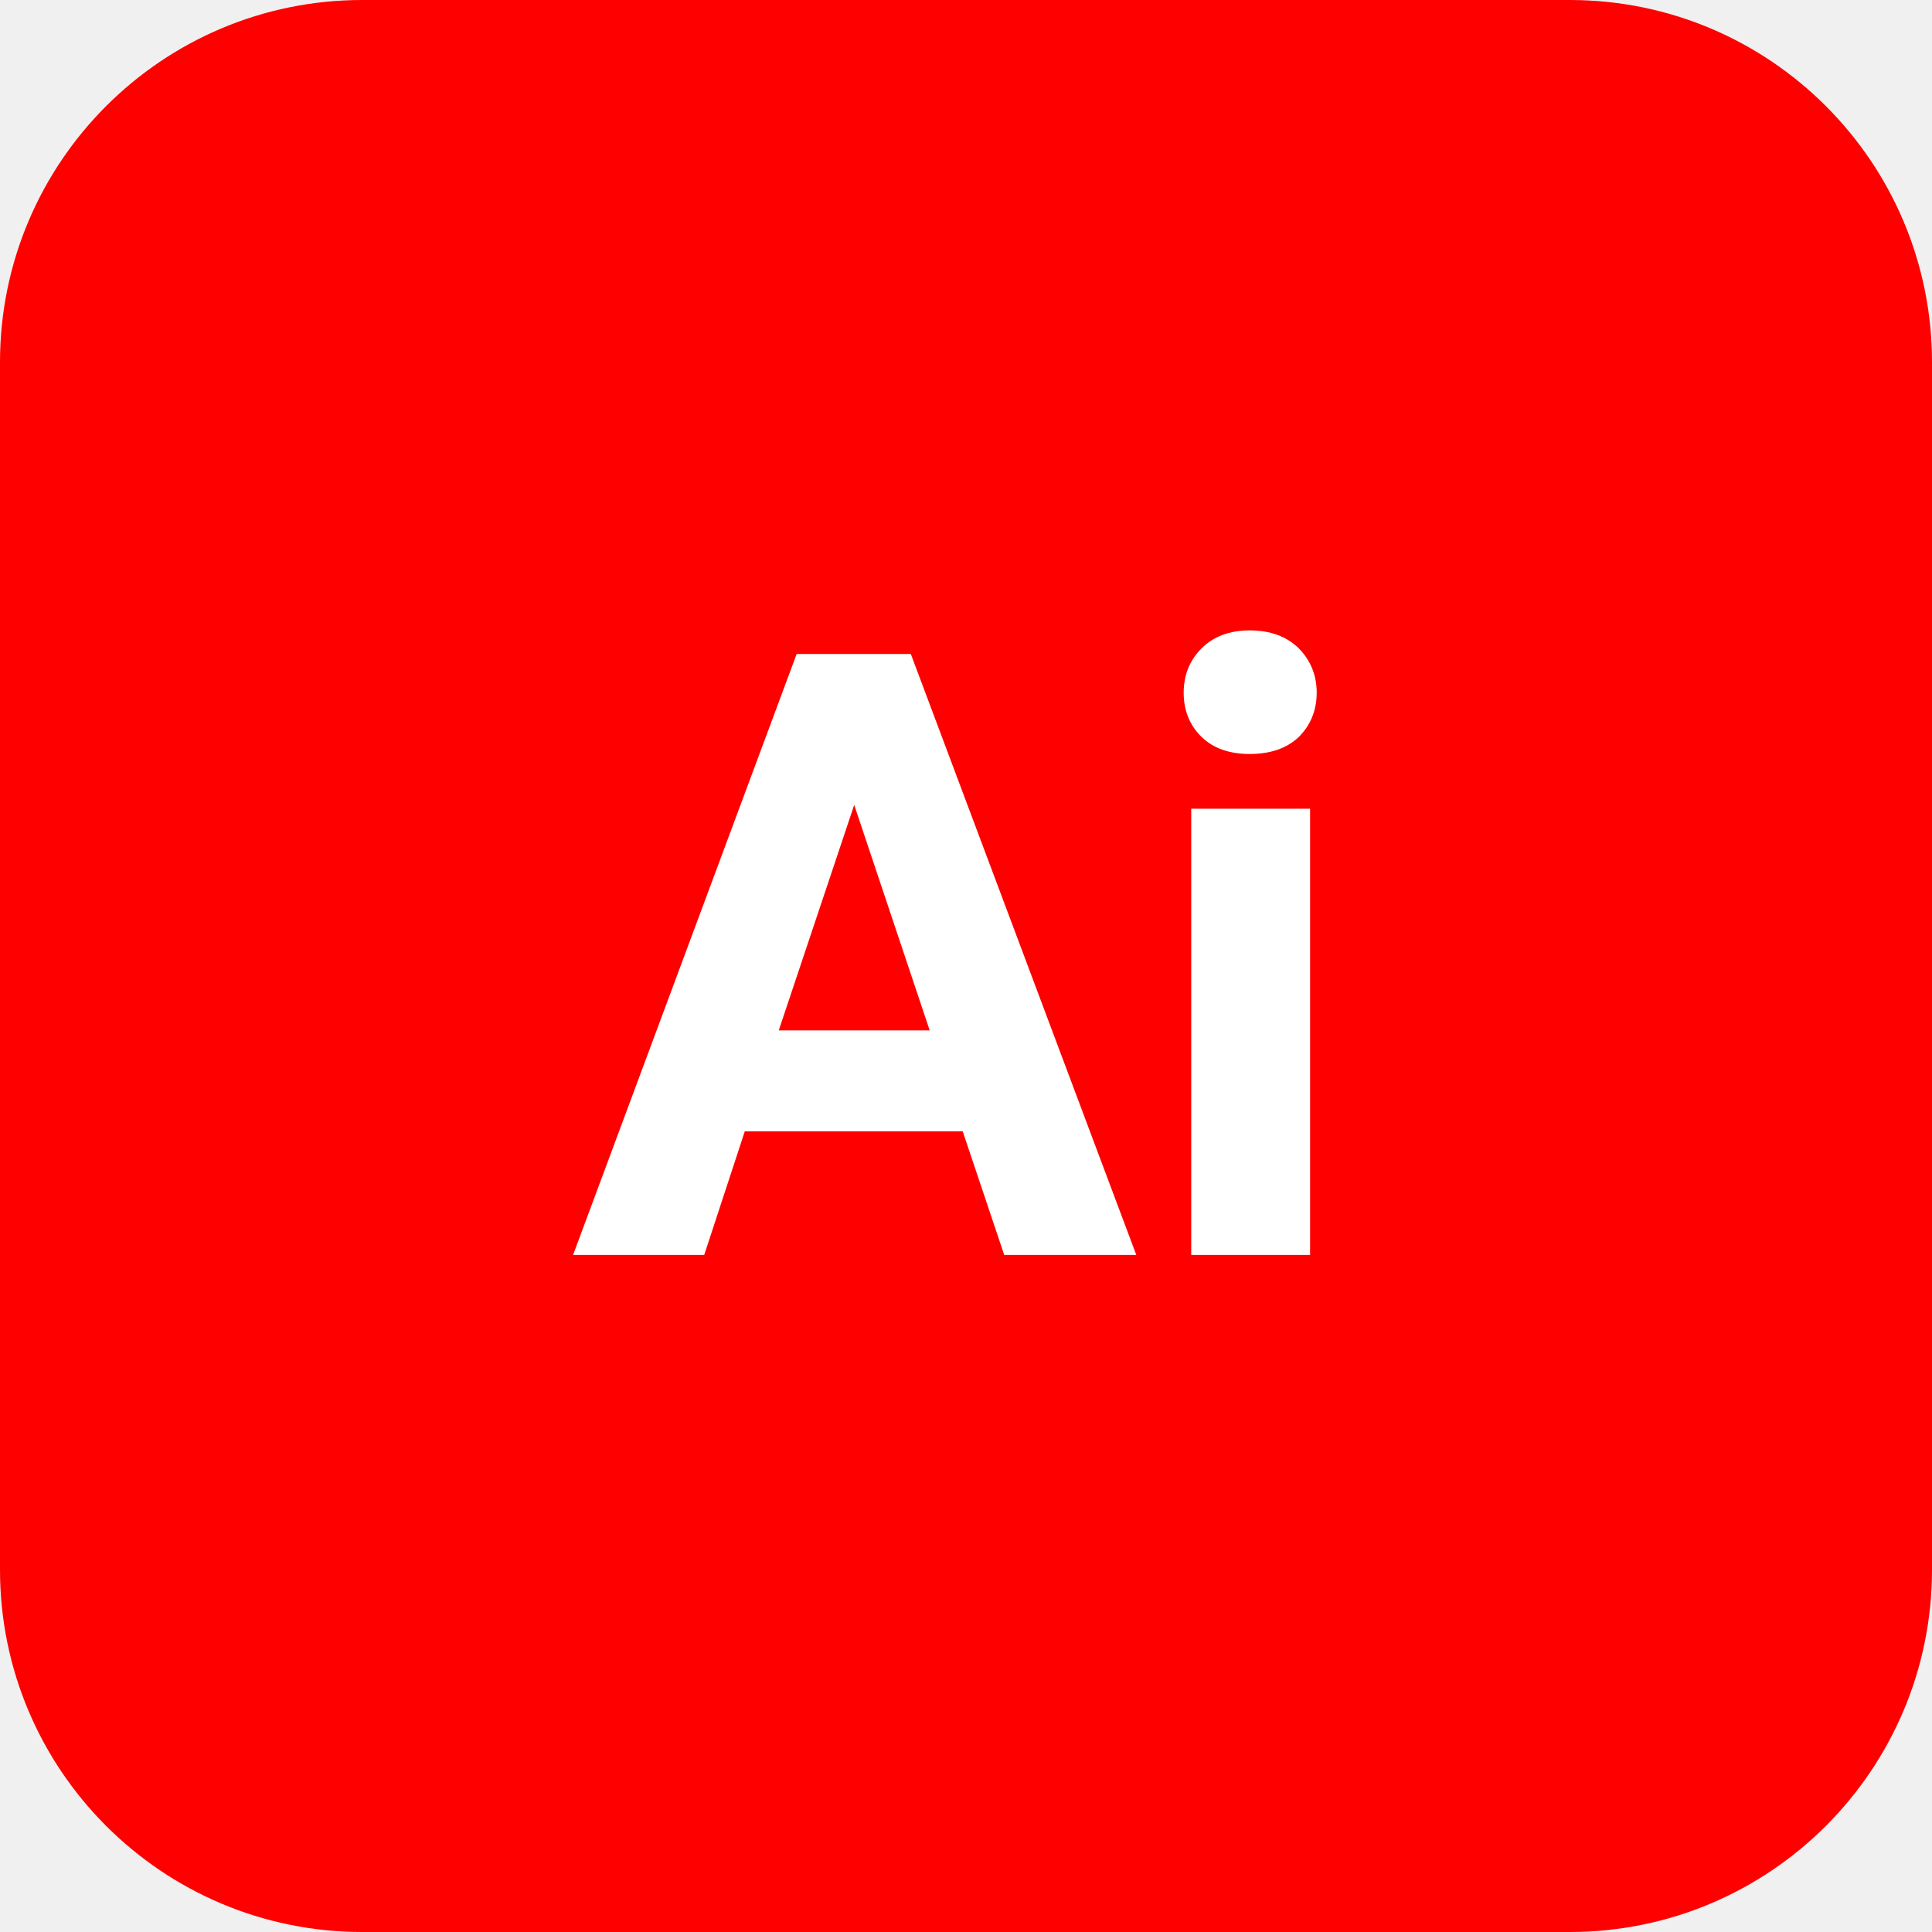
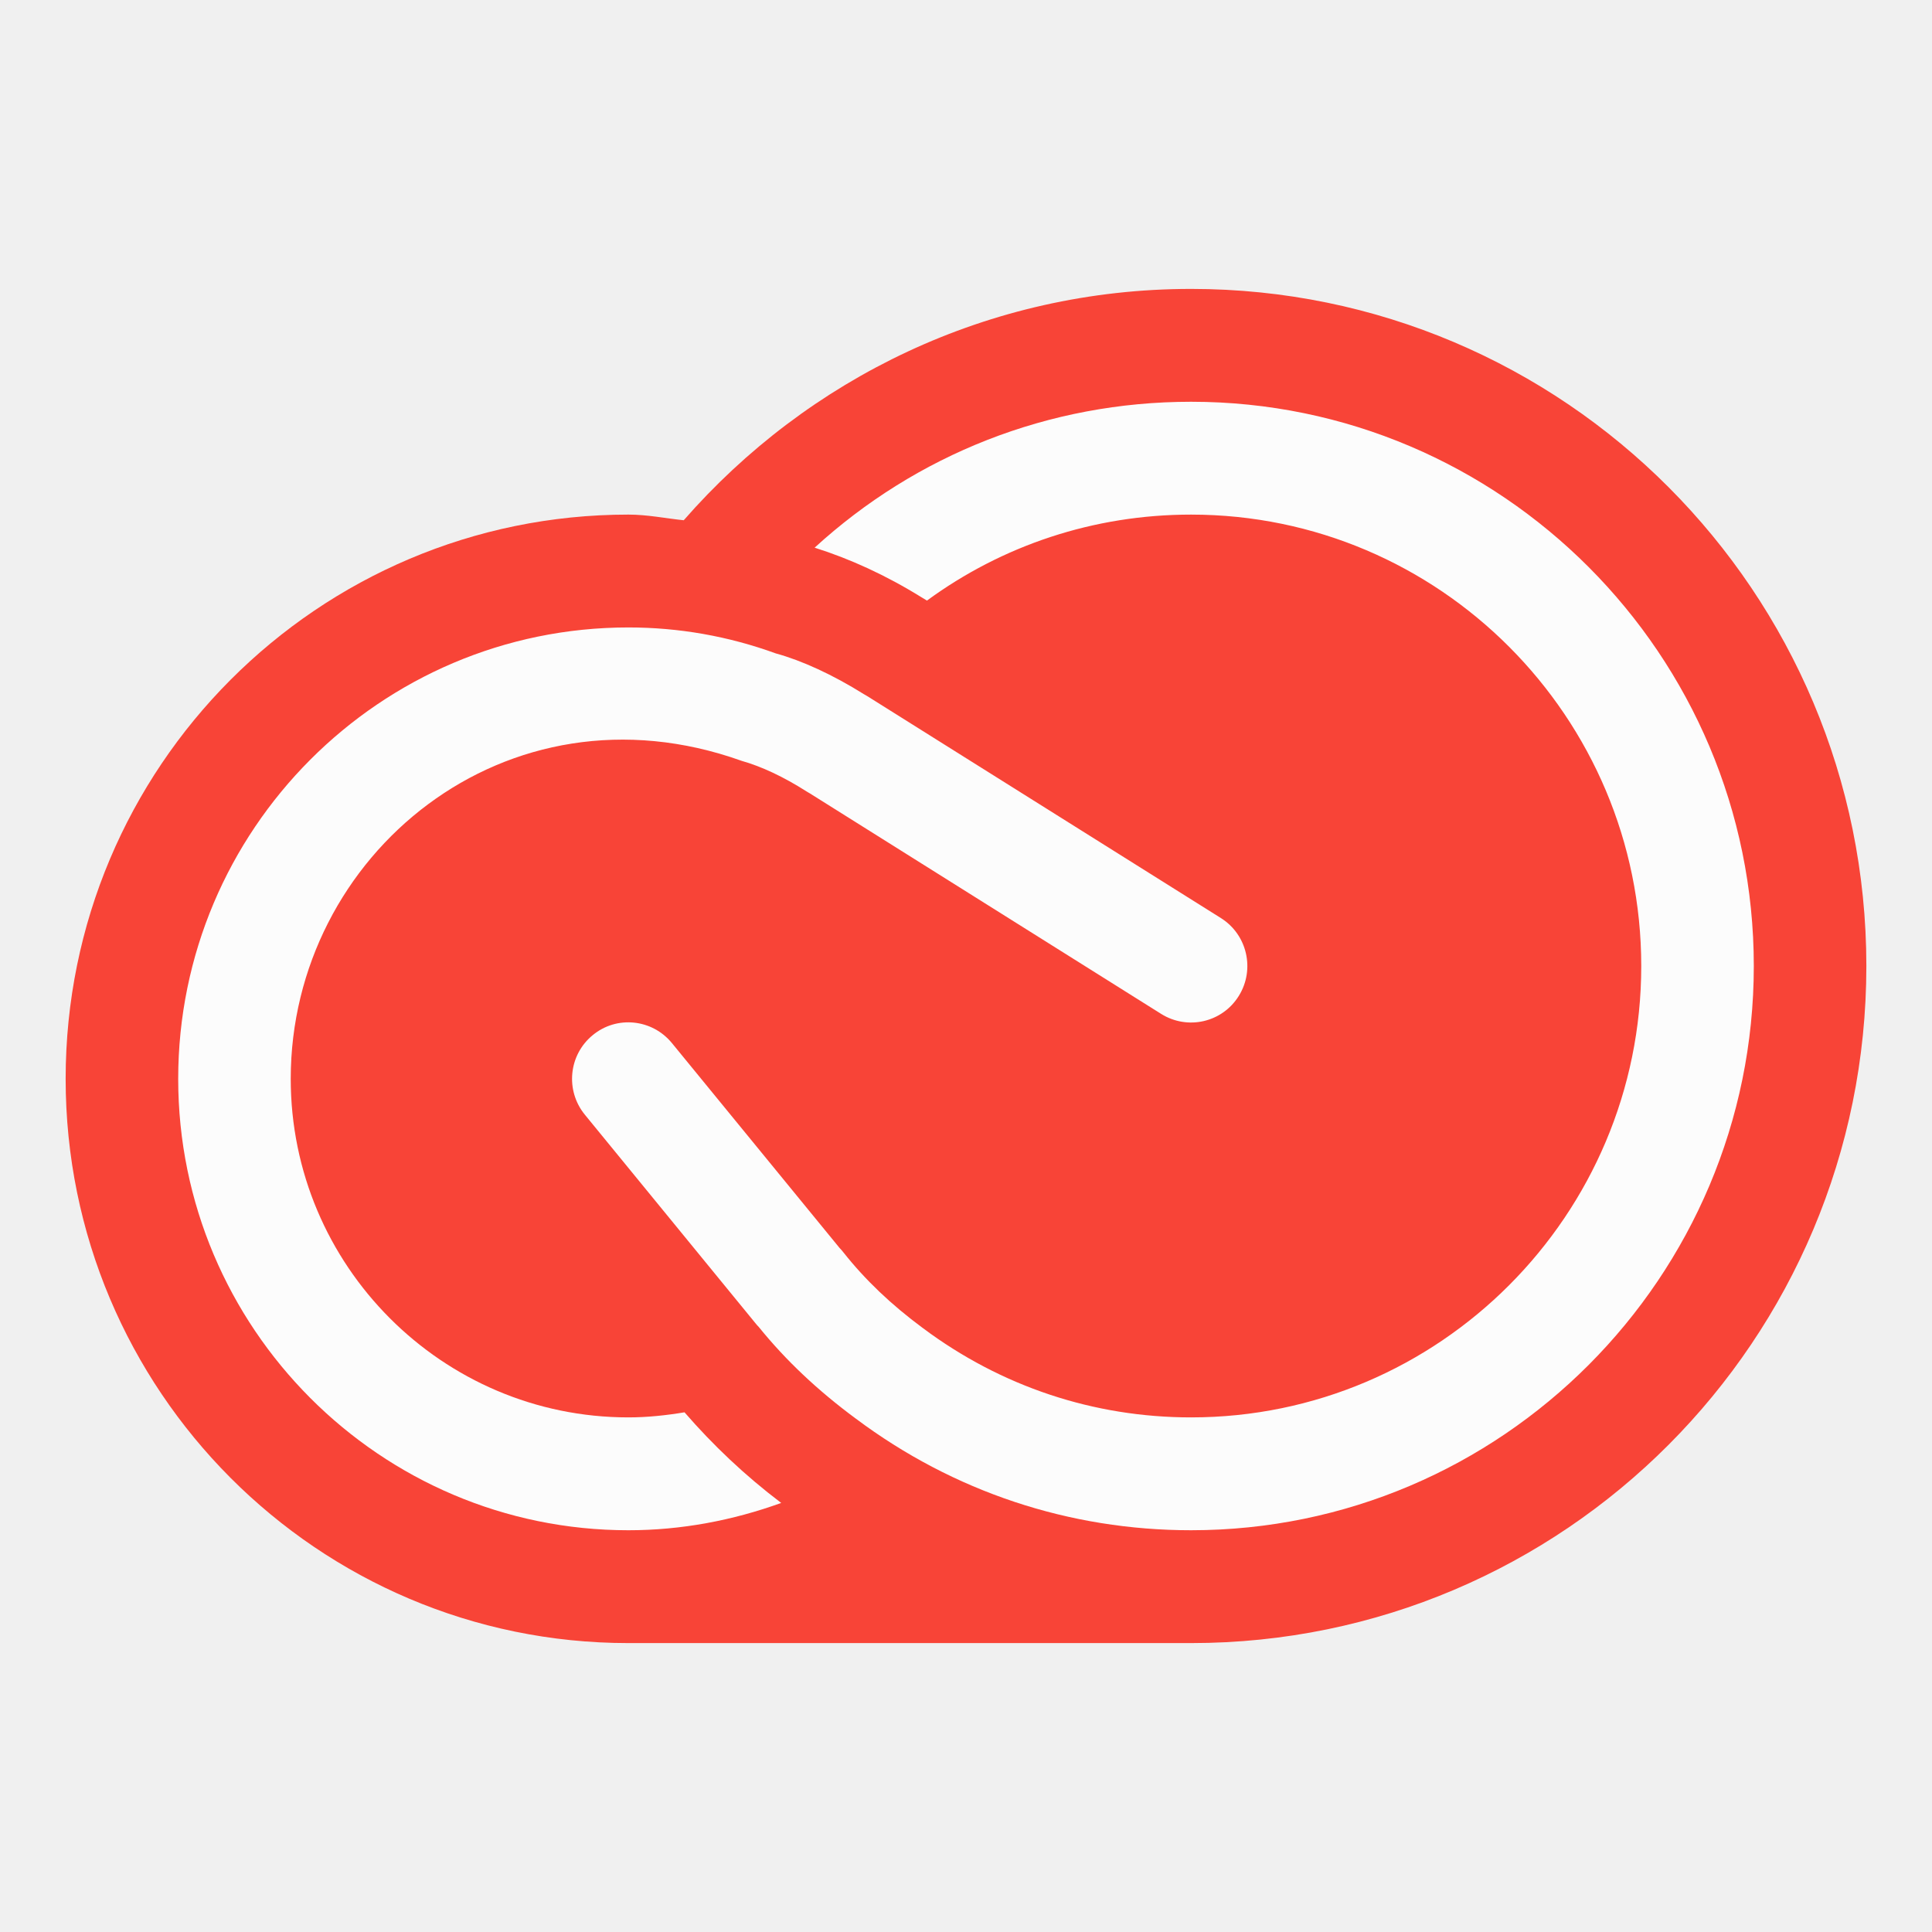
- <svg xmlns="http://www.w3.org/2000/svg" width="32" height="32" viewBox="0 0 32 32">
-   <rect width="32" height="32" rx="6" fill="#FF0000" />
-   <text x="16" y="16" dominant-baseline="central" text-anchor="middle" font-family="-apple-system,BlinkMacSystemFont,'Segoe UI',Roboto,sans-serif" font-size="14" font-weight="600" fill="#fff">Ai</text>
+ <svg xmlns="http://www.w3.org/2000/svg" height="512px" style="enable-background:new 0 0 512 512;" version="1.1" viewBox="0 0 512 512" width="512px" xml:space="preserve">
+   <g id="_x31_37-Creativecloud_x2C__creative_cloud_x2C__CC_x2C__adobe">
+     <g>
+       <g>
+         <g>
+           <path d="M315.648,76.565c-53.652,0-101.672,23.802-134.451,61.307c-4.889-0.511-9.662-1.499-14.671-1.499      c-82.346,0-149.129,66.962-149.129,149.532c0,82.568,66.783,149.53,149.129,149.53h149.123      c98.844,0,178.955-80.33,178.955-179.438S414.492,76.565,315.648,76.565L315.648,76.565z M315.648,76.565" style="fill:#F84437;" />
+           <path d="M315.648,106.471c-37.875,0-72.889,14.088-99.764,38.667c9.365,2.959,18.82,7.267,28.242,13.098      c0.479,0.272,0.957,0.572,1.436,0.868l0.088,0.061c19.928-14.593,44.143-22.791,69.998-22.791      c65.795,0,119.301,53.656,119.301,119.625c0,65.973-53.506,119.625-119.301,119.625c-25.766,0-50.344-8.167-71.104-23.687      c-8.41-6.219-15.268-12.772-20.998-20.005c-0.326-0.419-0.656-0.813-1.043-1.201l-44.438-54.305      c-5.25-6.403-14.649-7.355-20.995-2.096c-6.385,5.235-7.308,14.654-2.092,21.057l45.31,55.384      c0.234,0.3,0.502,0.598,0.773,0.866c7.215,8.913,15.658,16.866,25.74,24.315c25.855,19.35,56.576,29.578,88.846,29.578      c82.229,0,149.129-67.078,149.129-149.532C464.777,173.55,397.877,106.471,315.648,106.471L315.648,106.471z M315.648,106.471" style="fill:#FCFCFC;" />
+           <path d="M181.404,374.278c-4.862,0.806-9.841,1.345-14.878,1.345c-49.337,0-89.48-40.255-89.48-89.718      c0-59.359,57.174-106.553,119.484-84.277c5.307,1.501,11.096,4.22,17.207,8.104c0.268,0.184,0.568,0.329,0.865,0.511      l93.145,58.469c7.008,4.362,16.195,2.243,20.549-4.788c4.355-6.997,2.238-16.212-4.709-20.605l-93.83-58.884      c-0.24-0.149-0.512-0.302-0.777-0.447c-8.322-5.207-16.496-8.942-23.383-10.826c-12.588-4.578-25.71-6.883-39.07-6.883      c-65.794,0-119.302,53.654-119.302,119.627c0,65.974,53.508,119.625,119.302,119.625c14.048,0,27.675-2.603,40.498-7.238      C197.359,390.965,188.951,382.979,181.404,374.278L181.404,374.278z M181.404,374.278" style="fill:#FCFCFC;" />
+         </g>
+       </g>
+     </g>
+   </g>
+   <g id="Layer_1" />
</svg>
